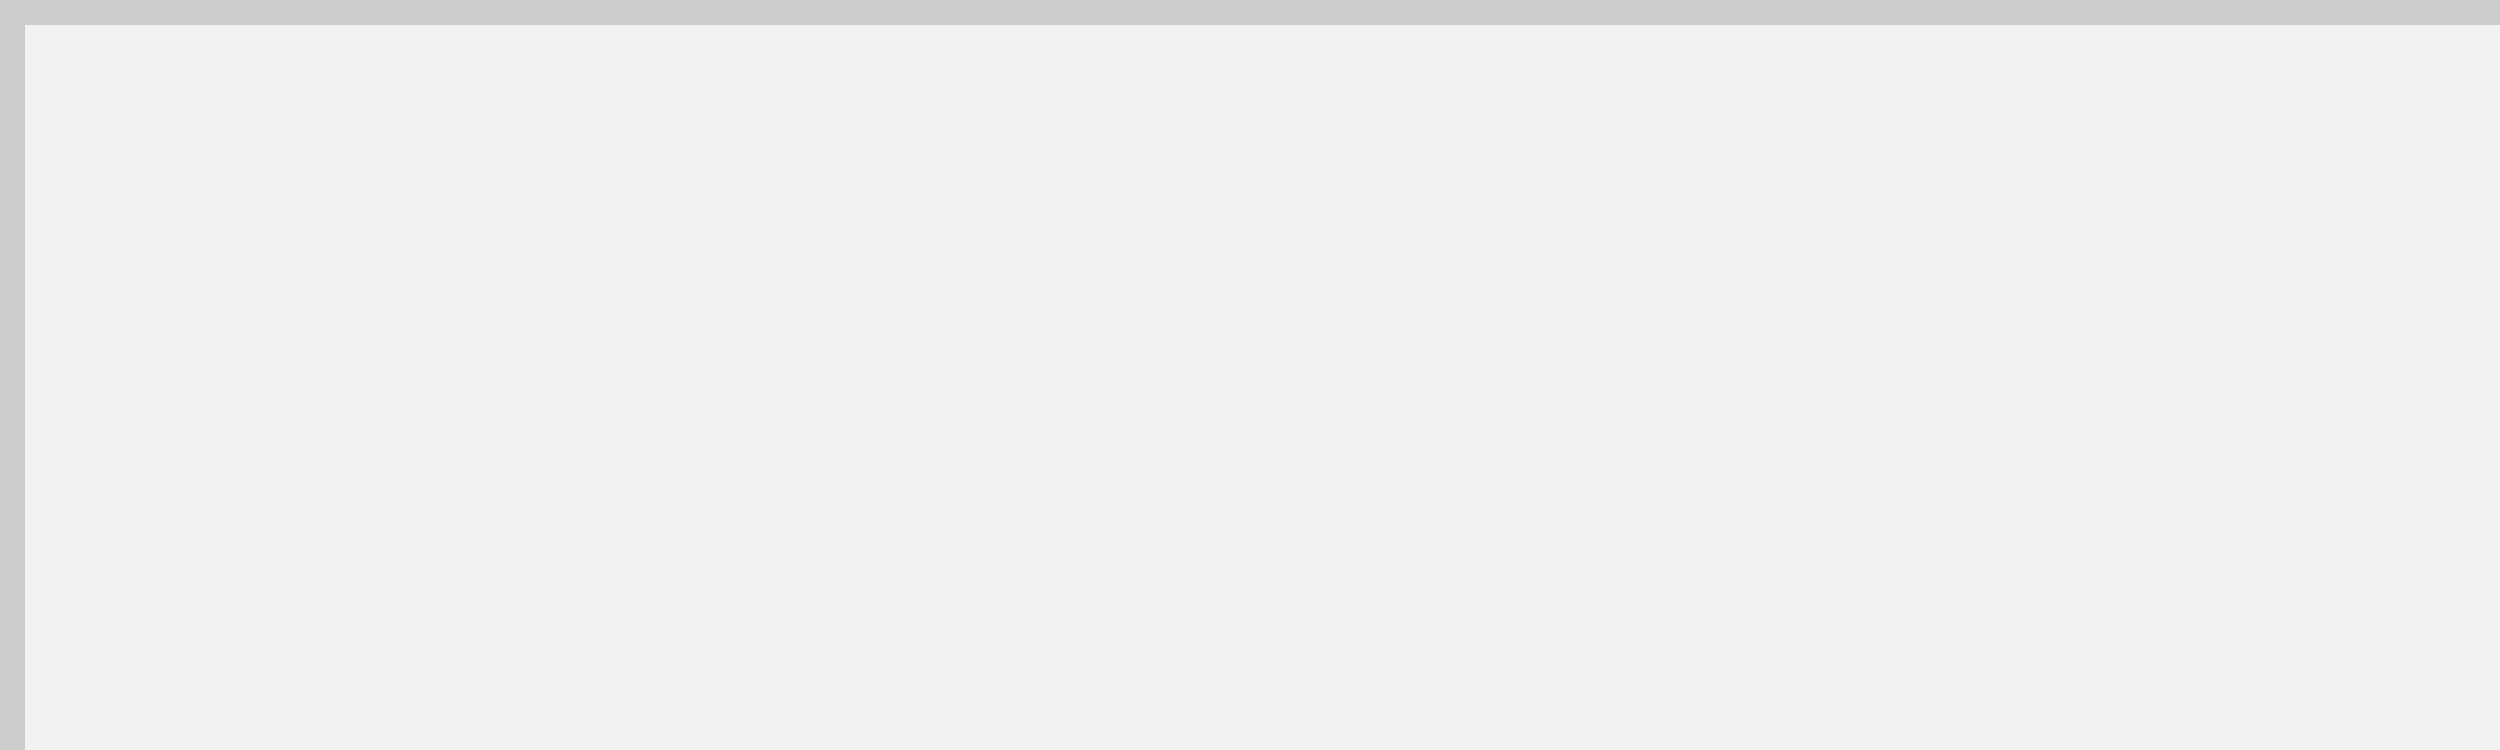
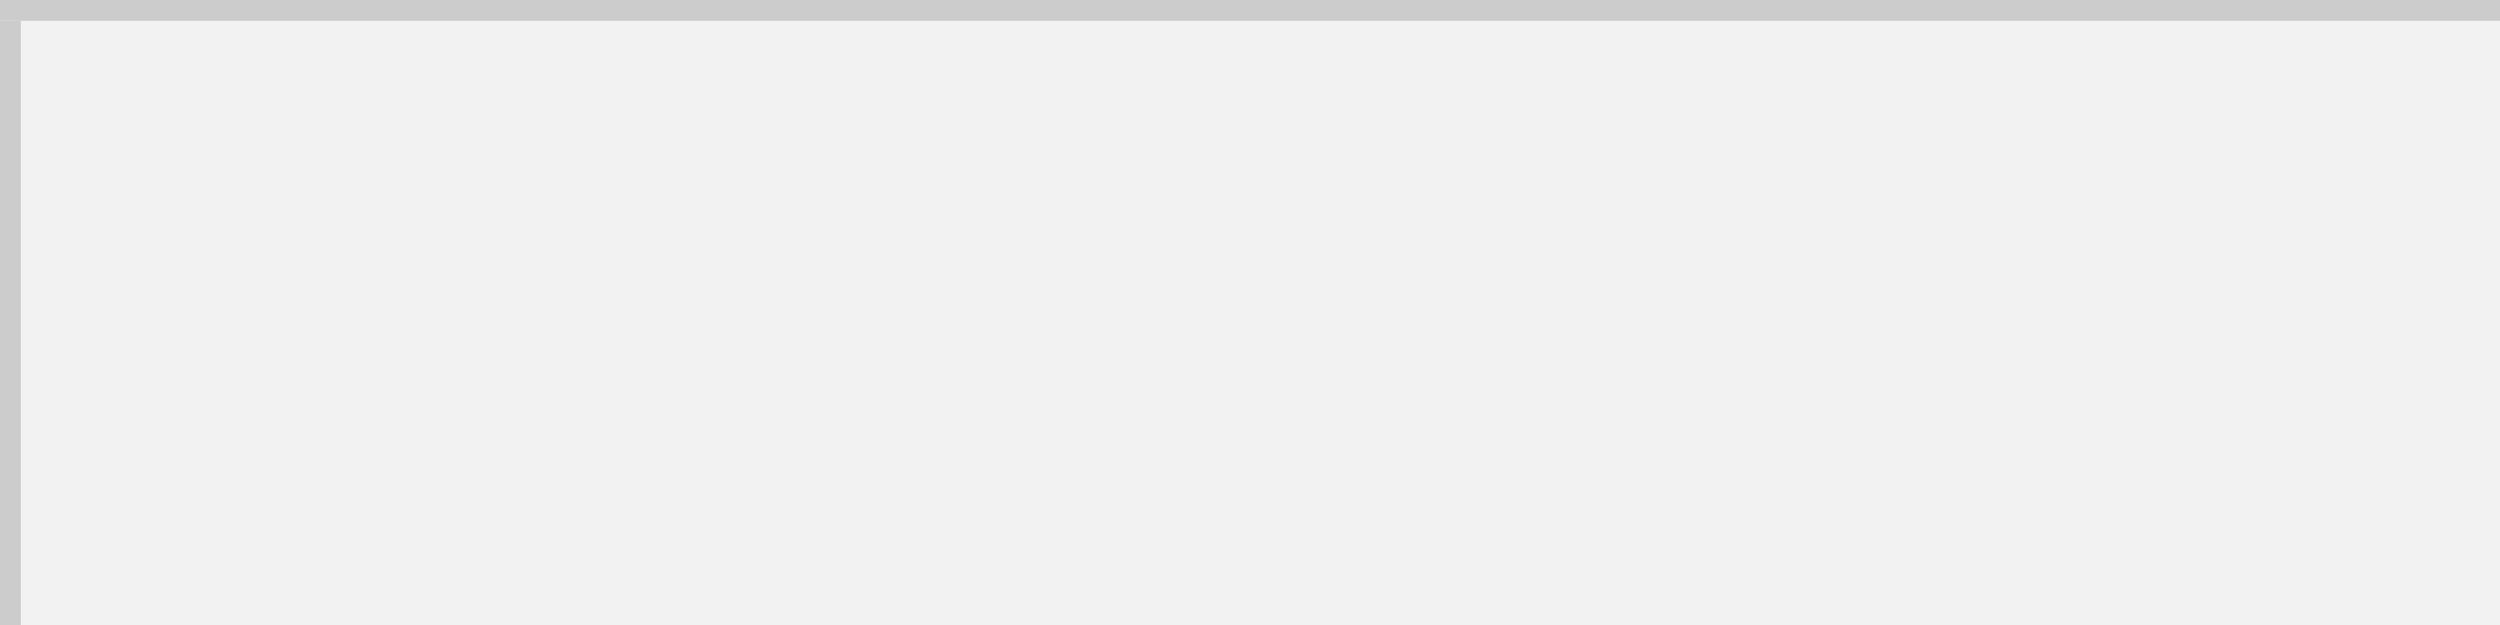
- <svg xmlns="http://www.w3.org/2000/svg" version="1.1" width="100px" height="30px" viewBox="524 120 100 30">
-   <path d="M 1 1  L 100 1  L 100 30  L 1 30  L 1 1  Z " fill-rule="nonzero" fill="rgba(242, 242, 242, 1)" stroke="none" transform="matrix(1 0 0 1 524 120 )" class="fill" />
-   <path d="M 0.5 1  L 0.5 30  " stroke-width="1" stroke-dasharray="0" stroke="rgba(204, 204, 204, 1)" fill="none" transform="matrix(1 0 0 1 524 120 )" class="stroke" />
-   <path d="M 0 0.5  L 100 0.5  " stroke-width="1" stroke-dasharray="0" stroke="rgba(204, 204, 204, 1)" fill="none" transform="matrix(1 0 0 1 524 120 )" class="stroke" />
+ <svg xmlns="http://www.w3.org/2000/svg" version="1.1" width="120px" height="30px" viewBox="0 60 120 30">
+   <path d="M 1 1  L 120 1  L 120 30  L 1 30  L 1 1  Z " fill-rule="nonzero" fill="rgba(242, 242, 242, 1)" stroke="none" transform="matrix(1 0 0 1 0 60 )" class="fill" />
+   <path d="M 0.5 1  L 0.5 30  " stroke-width="1" stroke-dasharray="0" stroke="rgba(204, 204, 204, 1)" fill="none" transform="matrix(1 0 0 1 0 60 )" class="stroke" />
+   <path d="M 0 0.5  L 120 0.5  " stroke-width="1" stroke-dasharray="0" stroke="rgba(204, 204, 204, 1)" fill="none" transform="matrix(1 0 0 1 0 60 )" class="stroke" />
</svg>
